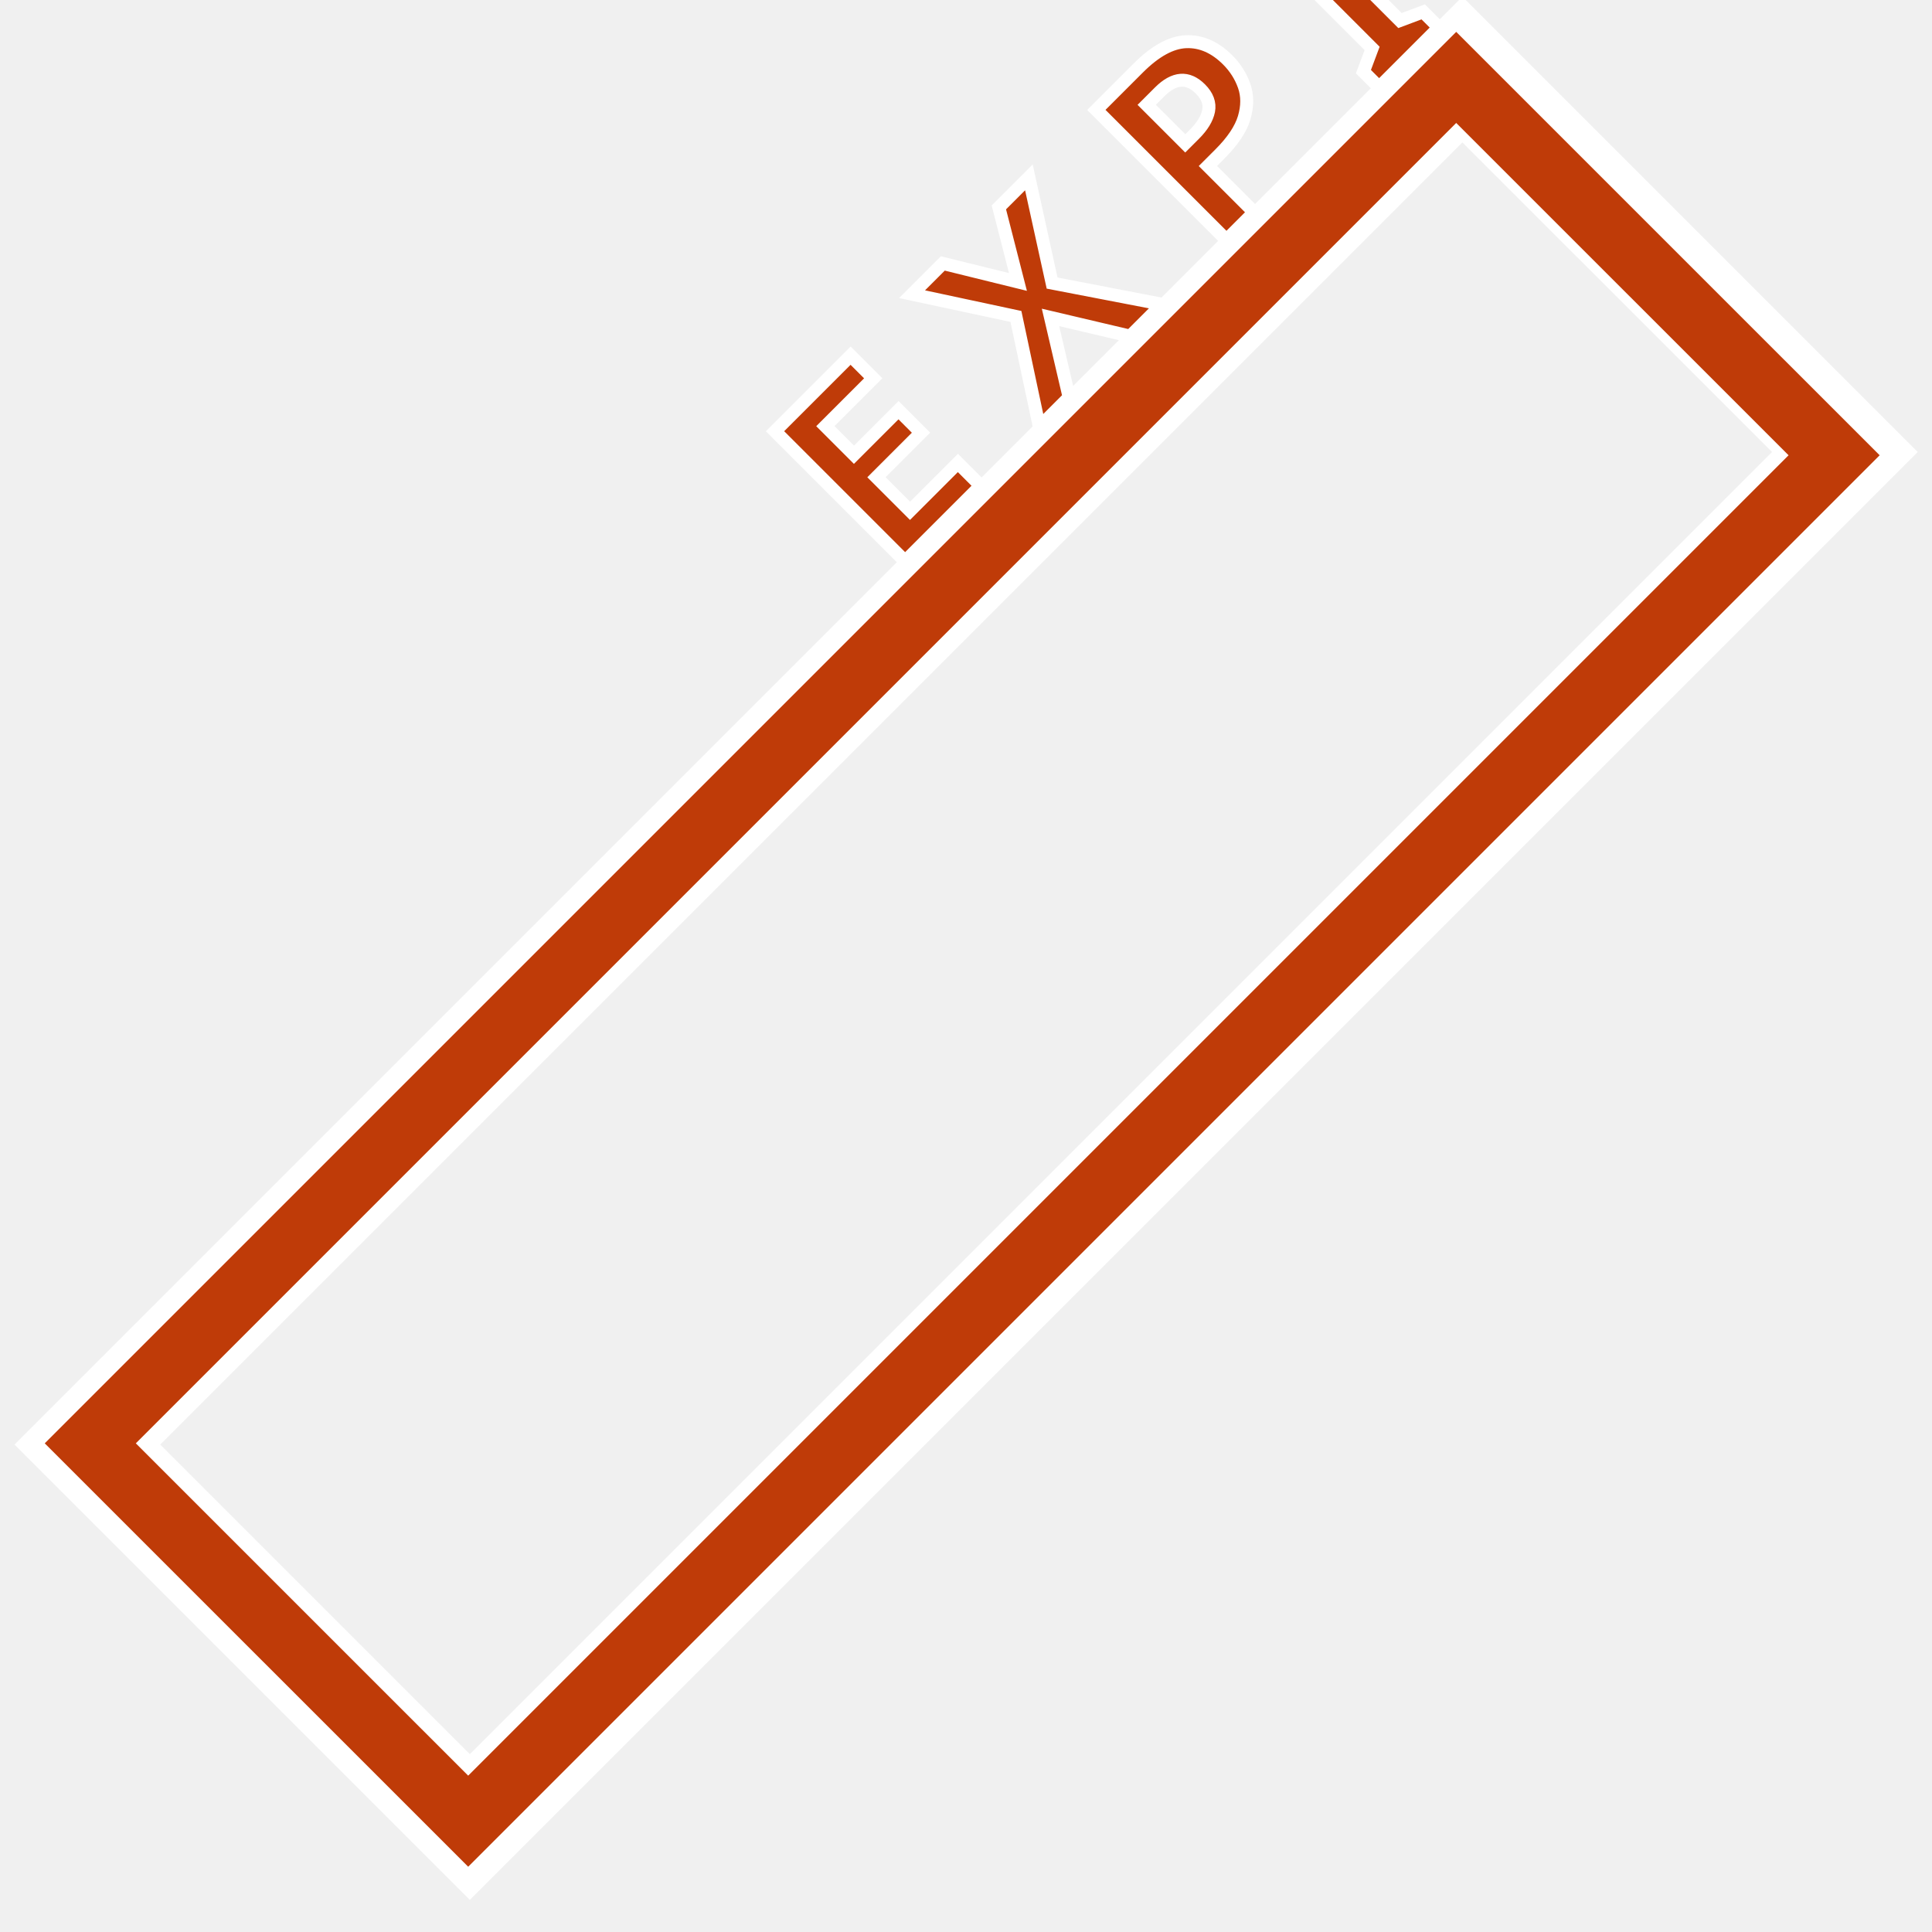
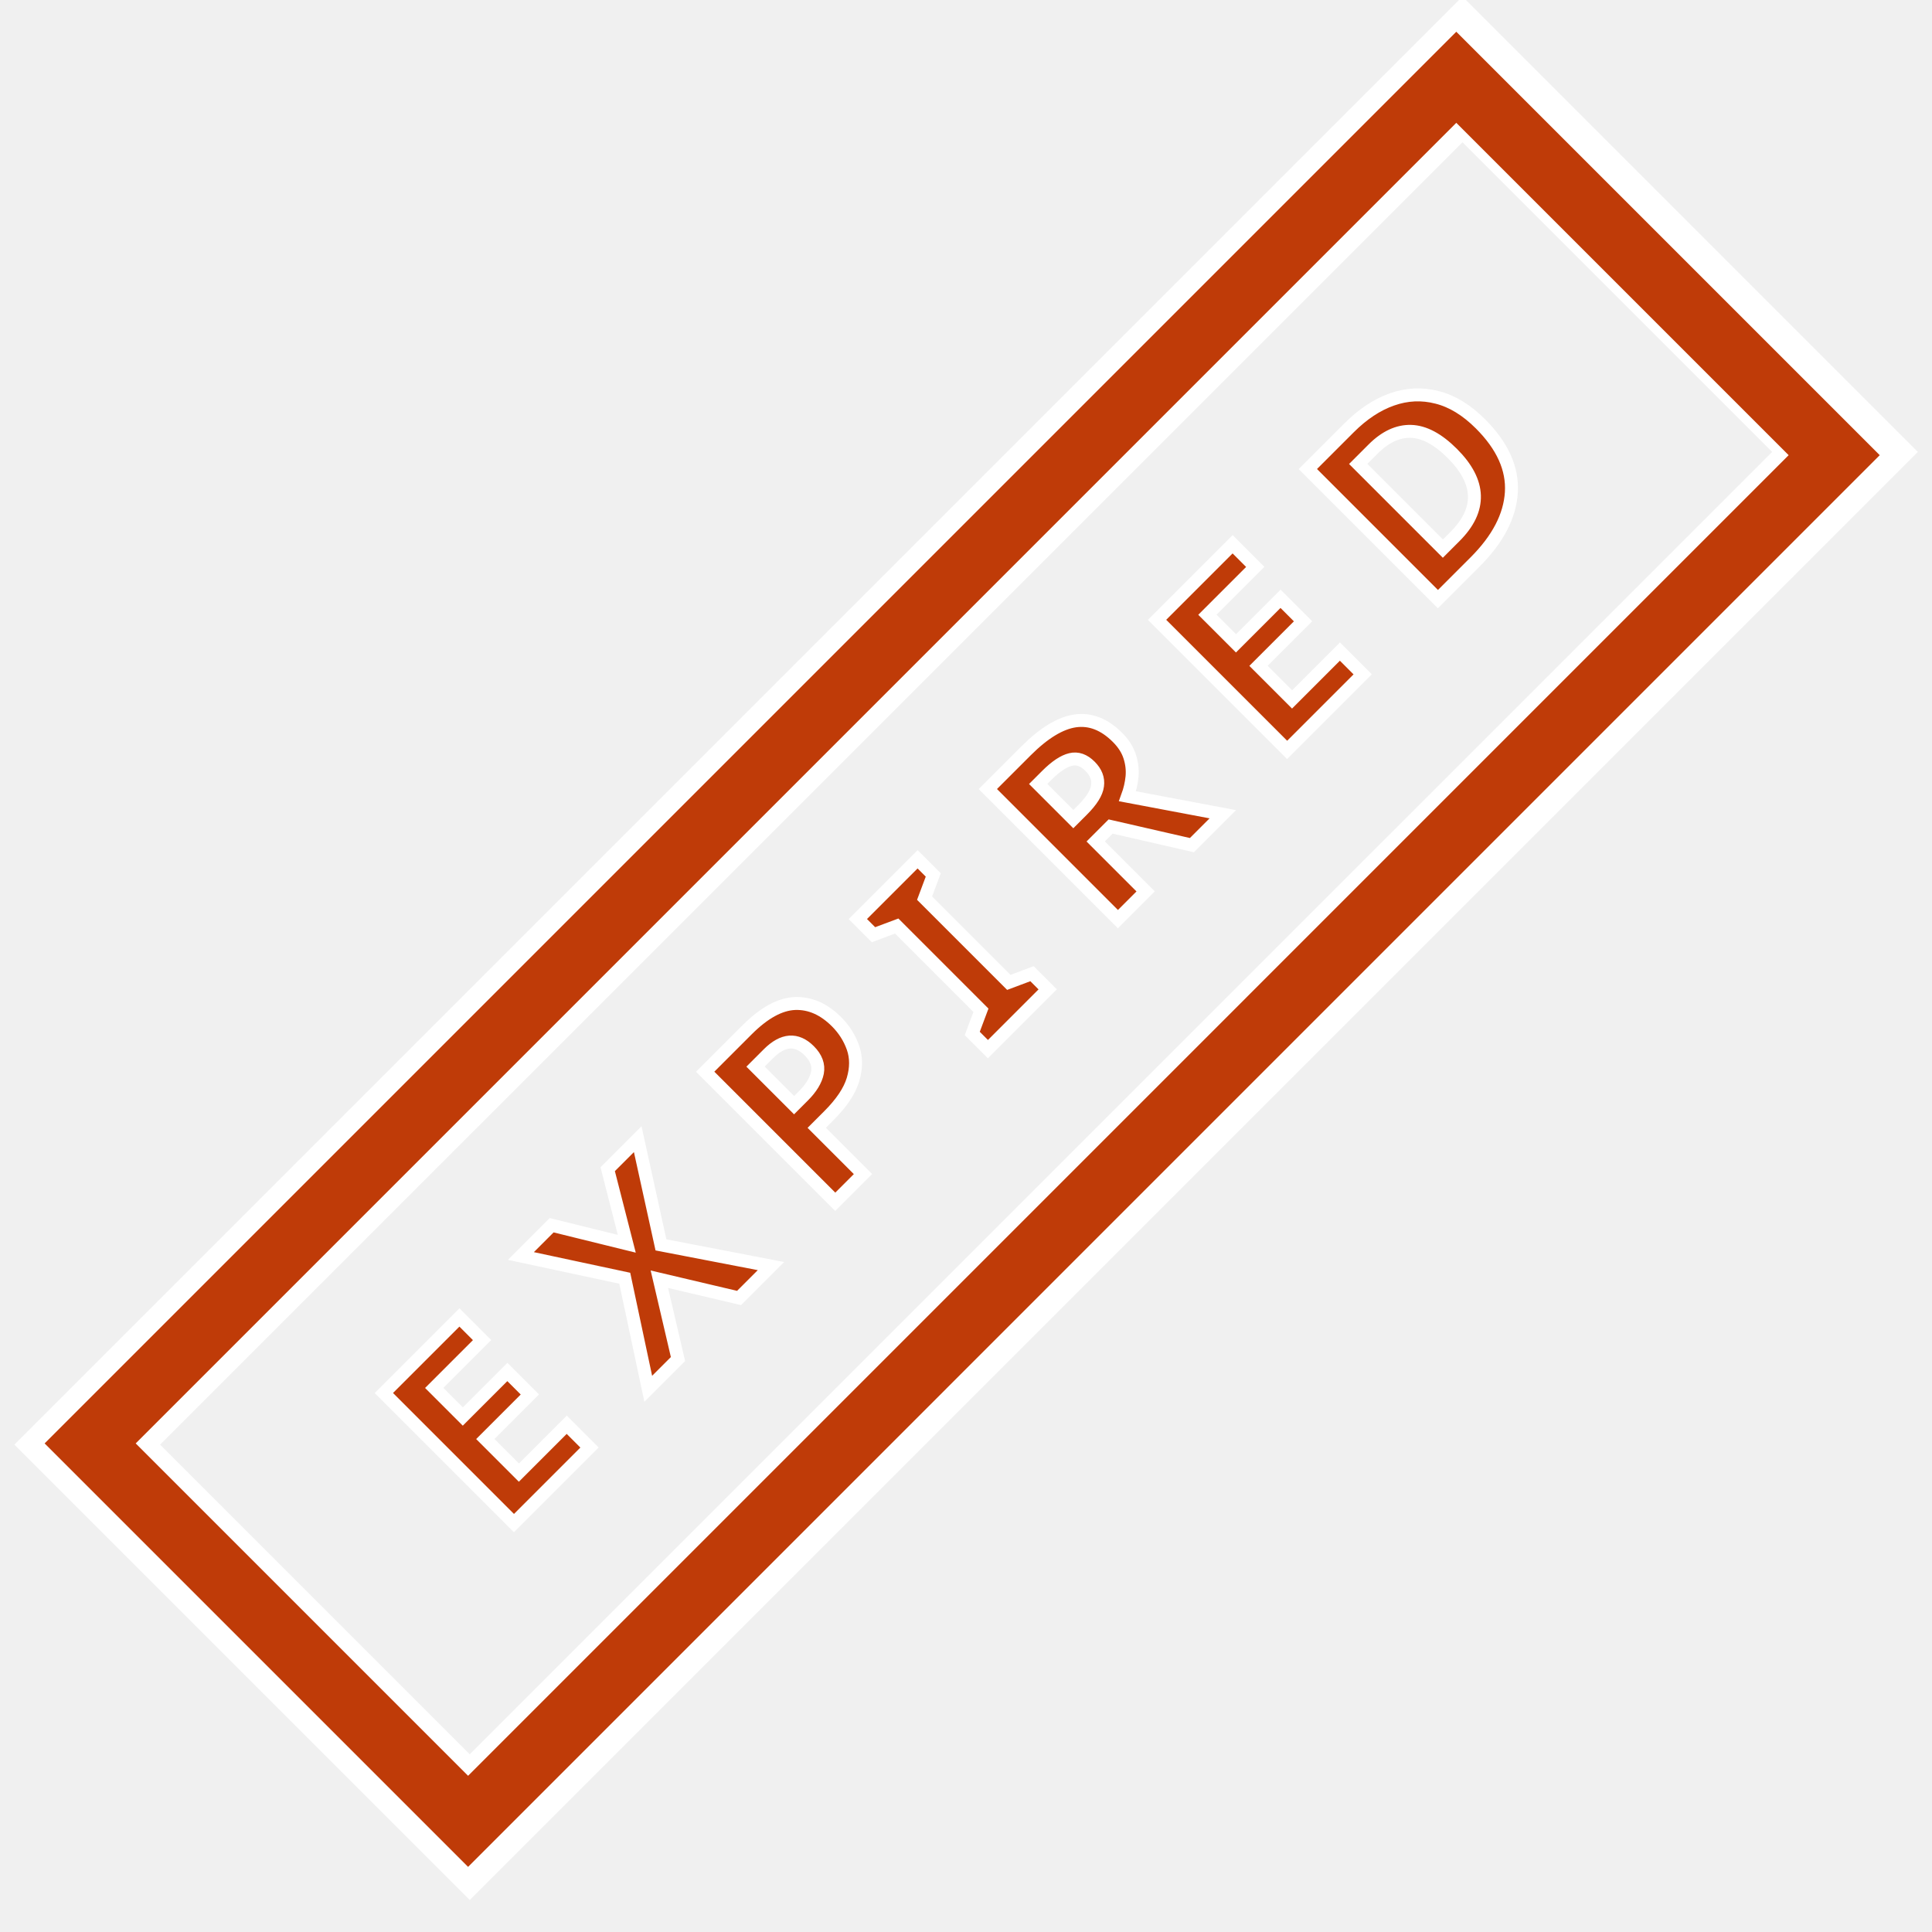
<svg xmlns="http://www.w3.org/2000/svg" width="150" height="150" preserveAspectRatio="xMinYMid meet">
-   <path stroke="#fff" fill-opacity="0" stroke-linecap="null" stroke-linejoin="null" stroke-dasharray="null" stroke-width="8" d="M6.784 112.156L113.54 5.4l29.695 29.693L36.478 141.85z" />
-   <path stroke-width="5" fill-opacity="0" stroke="#bf3b08" d="M7.01 112.06L113.06 6.01 142.4 35.347l-106.05 106.05z" />
-   <text stroke="#fff" fill="#bf3b08" stroke-dasharray="null" stroke-linejoin="null" stroke-linecap="null" x="72.605" y="79.727" font-size="20" font-family="Sans-serif" text-anchor="middle" font-weight="bold" transform="matrix(.714 -.714 .707 .707 1.935 -.82)">E X P I R E D</text>
+   <path stroke="#fff" stroke-linecap="null" stroke-linejoin="null" stroke-dasharray="null" stroke-width="8" fill="none" d="M6.773 112.162L113.546 5.39l29.7 29.698L36.47 141.86z" />
+   <path stroke-width="5" stroke="#bf3b08" fill="none" d="M7 112.066L113.066 6l29.34 29.34L36.342 141.408z" />
+   <text stroke="#fff" fill="#bf3b08" stroke-dasharray="null" stroke-linejoin="null" stroke-linecap="null" x="72.605" y="79.727" font-size="20" font-family="Sans-serif" text-anchor="middle" font-weight="bold" transform="rotate(-45 74.918 71.252) scale(1.00967 1)">E X P I R E D</text>
</svg>
